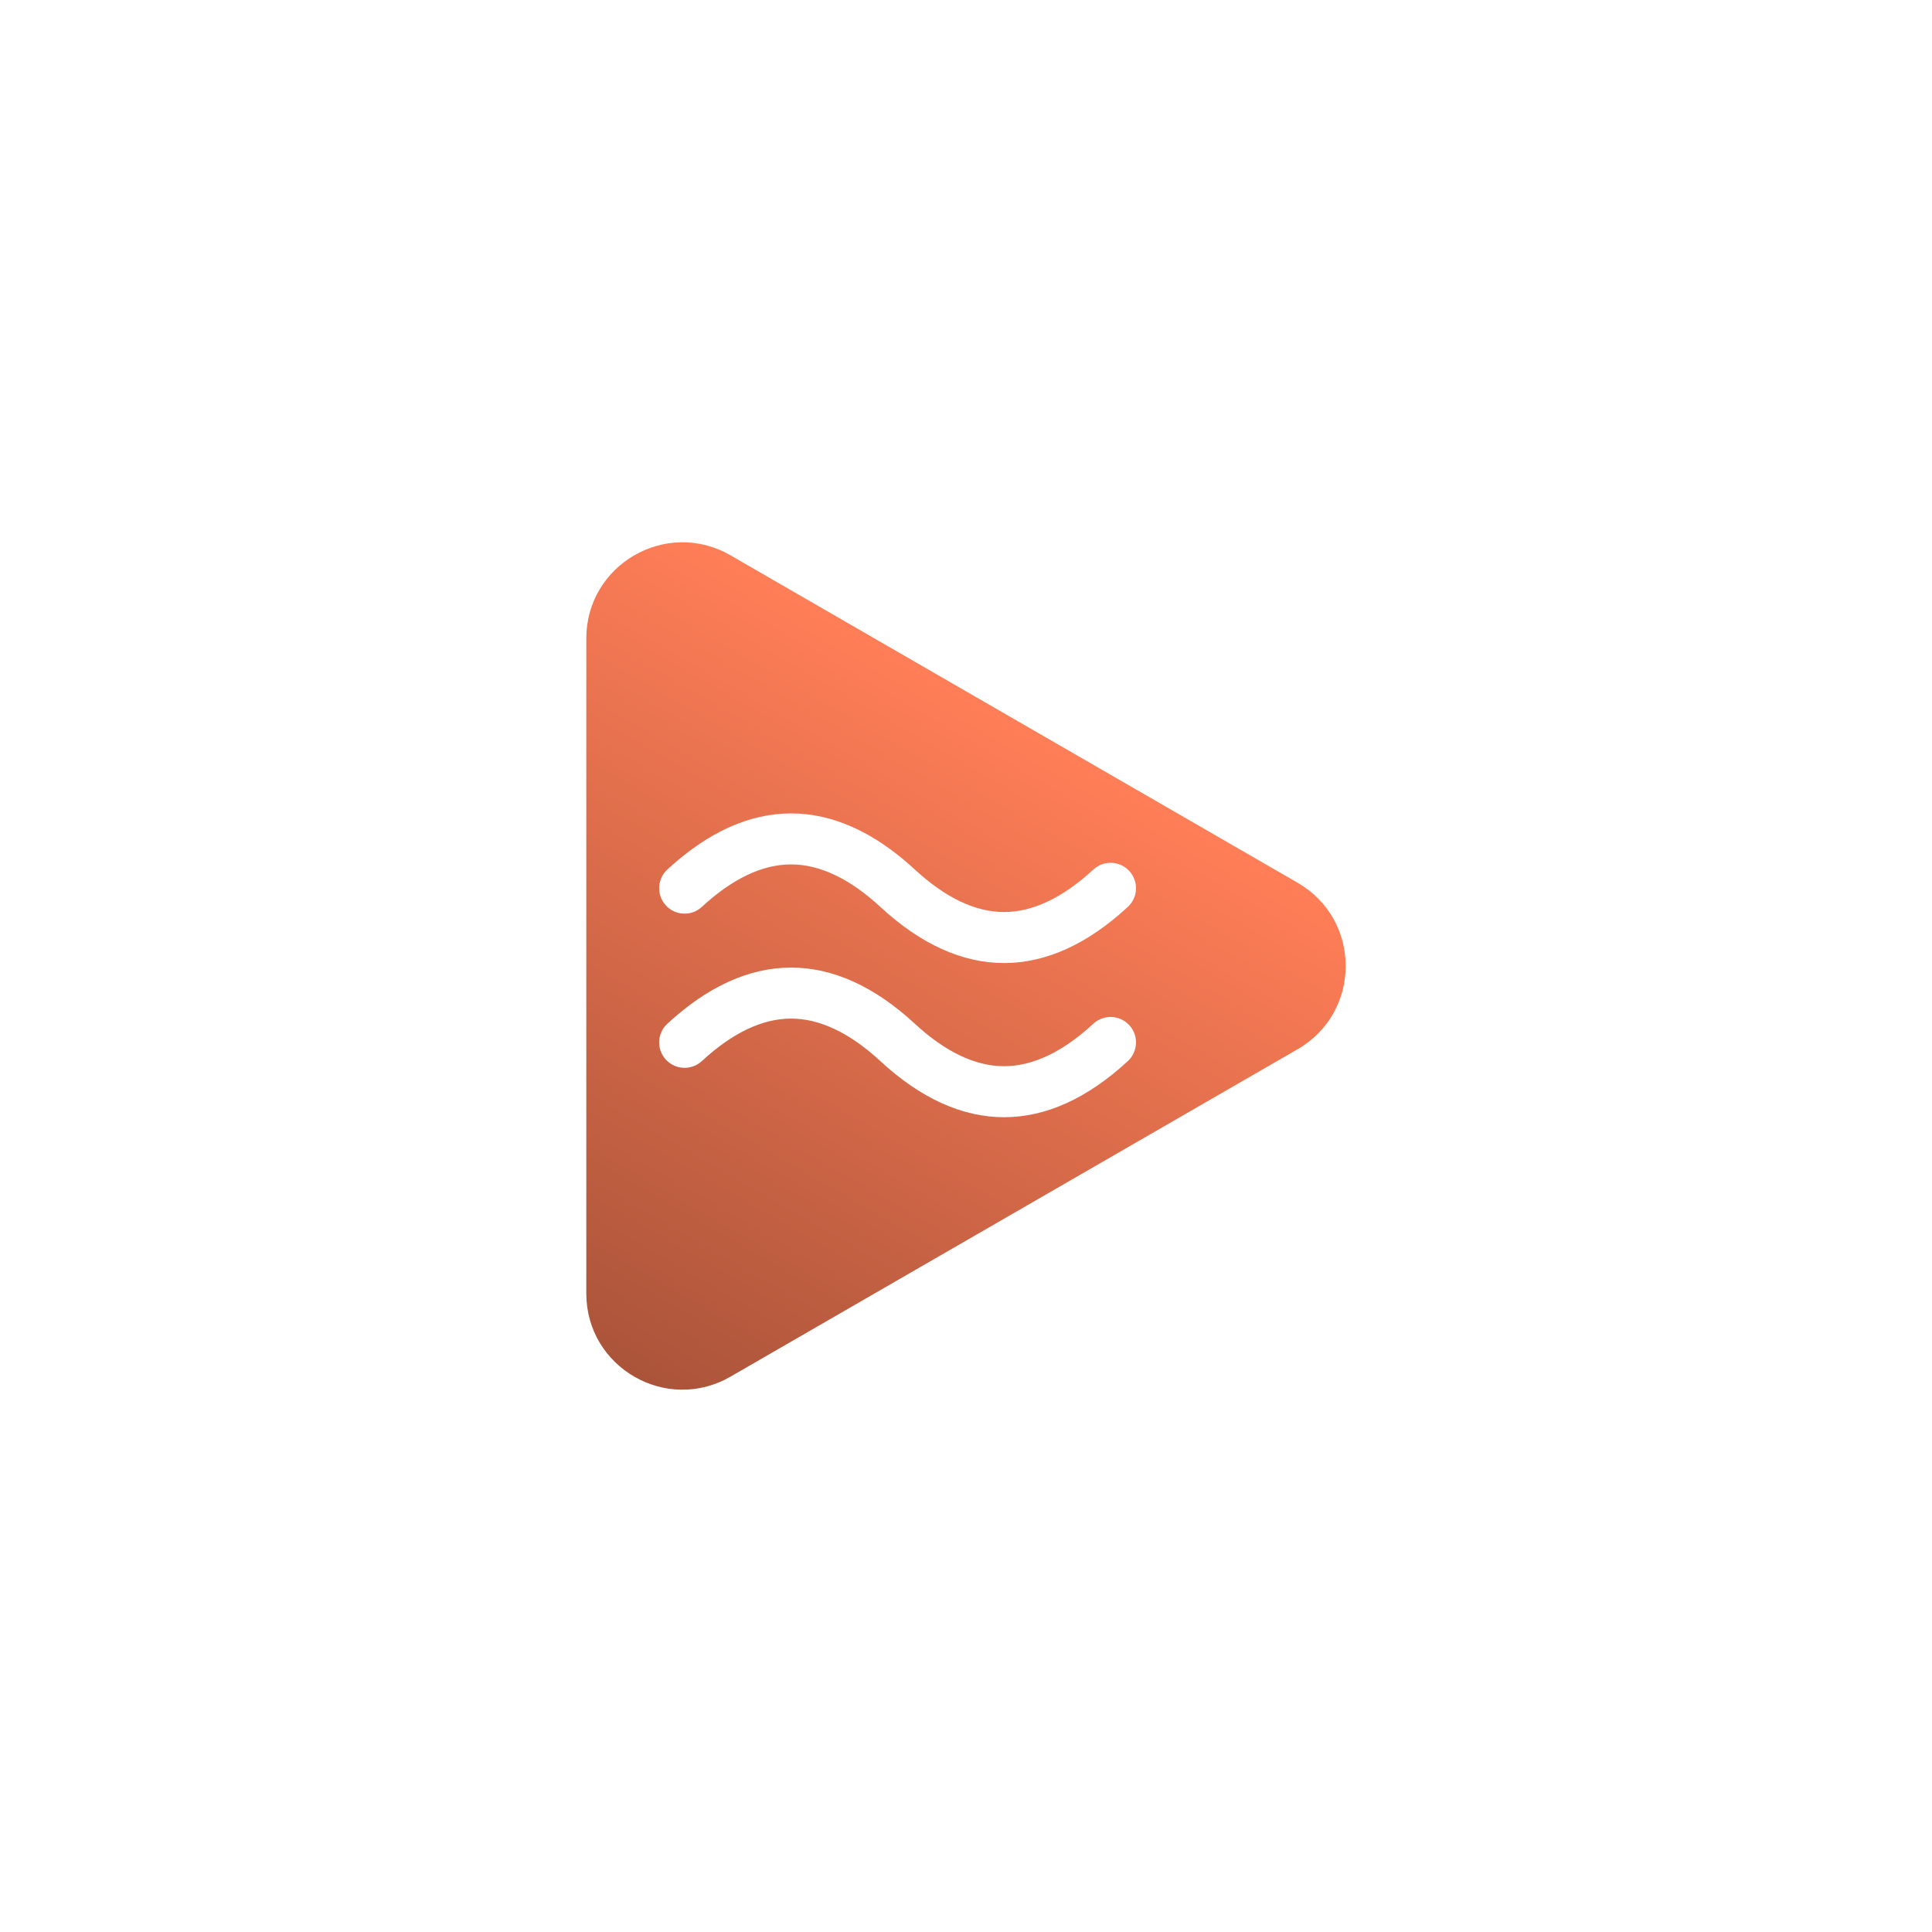
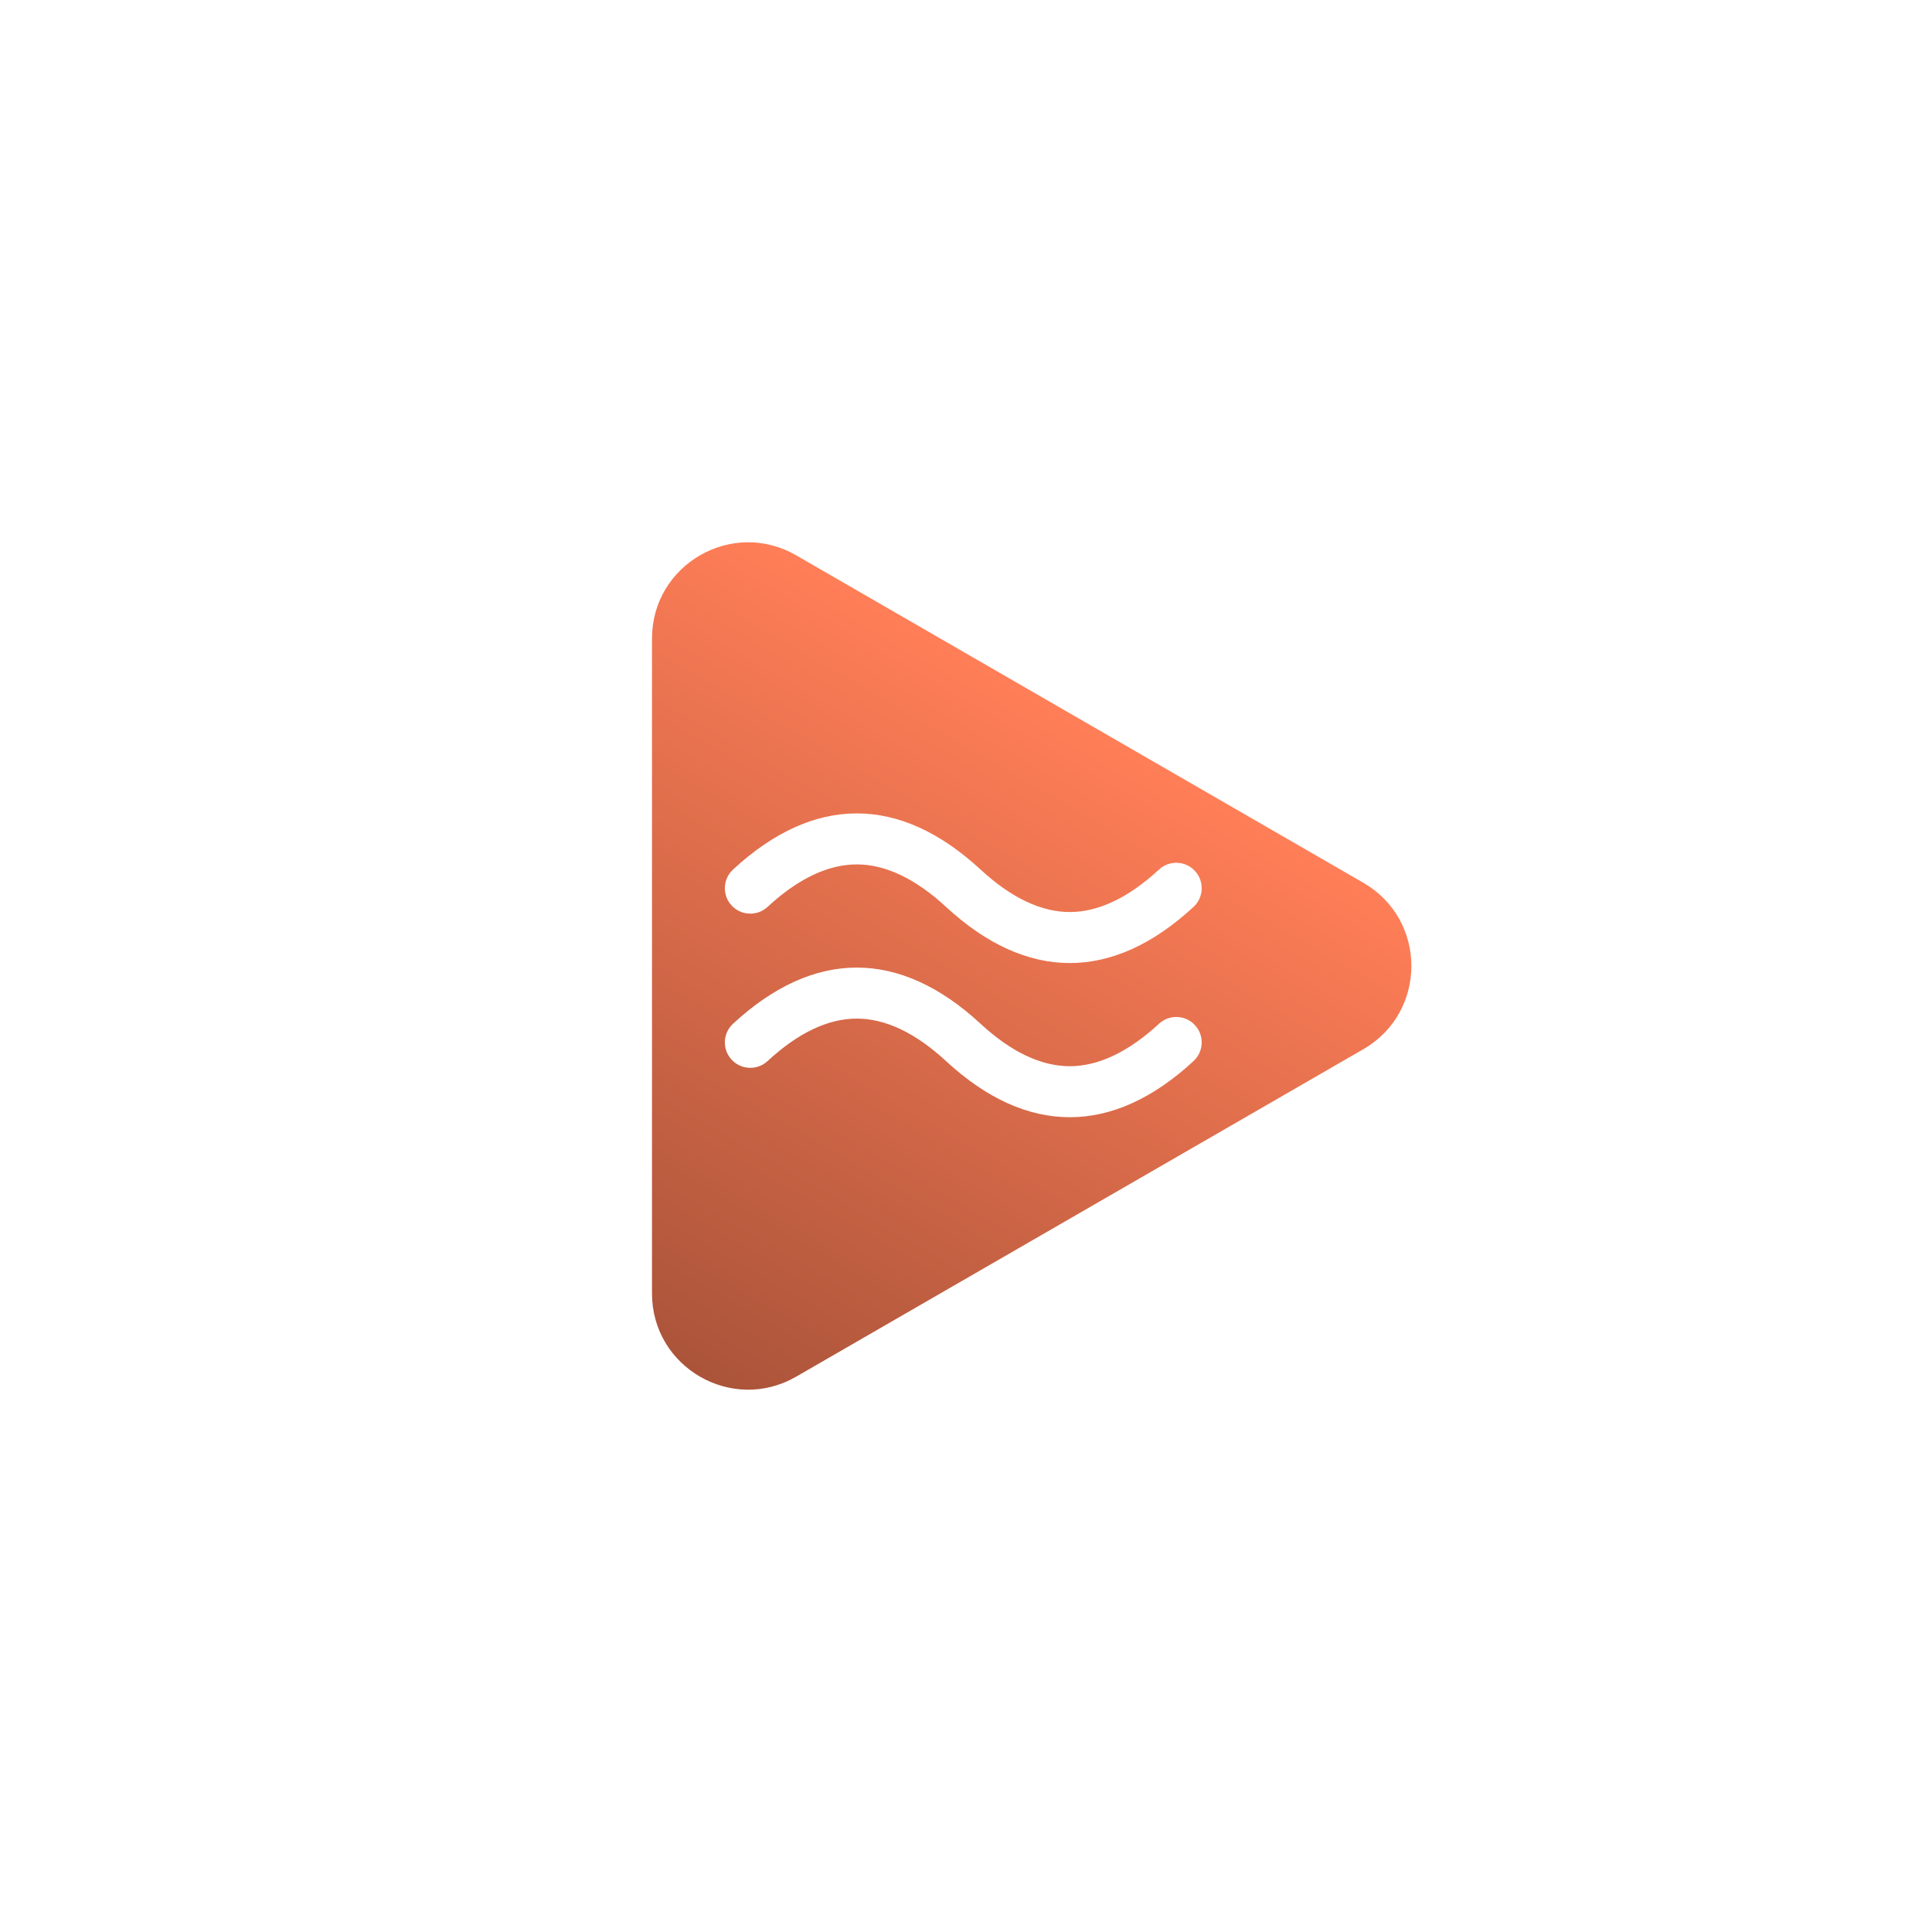
- <svg xmlns="http://www.w3.org/2000/svg" viewBox="-276.65 -223.88 911.63 911.63">
+ <svg xmlns="http://www.w3.org/2000/svg" viewBox="-307.65 -223.88 911.63 911.63">
  <defs>
    <linearGradient id="linear-gradient" x1="22.67" y1="425.72" x2="201.83" y2="115.4" gradientUnits="userSpaceOnUse">
      <stop offset="0" stop-color="#ab543a" />
      <stop offset="1" stop-color="#ff7e57" />
    </linearGradient>
  </defs>
  <path fill="url(#linear-gradient)" d="M335.65,192.66L68.01,38.14C37.78,20.69,0,42.5,0,77.41v309.04c0,34.91,37.78,56.72,68.01,39.27l267.64-154.52c30.23-17.45,30.23-61.08,0-78.54ZM255.53,276.8c-19.1,17.66-38.75,26.49-58.4,26.49s-39.29-8.83-58.39-26.49c-14.39-13.3-28.55-20.05-42.11-20.05s-27.72,6.75-42.1,20.05c-4.87,4.5-12.46,4.2-16.96-.67-4.5-4.86-4.2-12.45.67-16.95,38.2-35.33,78.59-35.33,116.79,0,14.38,13.3,28.55,20.04,42.1,20.04s27.72-6.74,42.11-20.04c4.86-4.5,12.46-4.21,16.95.66,4.5,4.87,4.21,12.46-.66,16.96ZM255.53,204.04c-19.1,17.67-38.75,26.5-58.4,26.5s-39.29-8.83-58.39-26.5c-14.39-13.3-28.55-20.04-42.11-20.04s-27.72,6.74-42.1,20.04c-4.87,4.5-12.46,4.21-16.96-.66s-4.2-12.46.67-16.96c38.2-35.32,78.59-35.32,116.79,0,14.38,13.3,28.55,20.05,42.1,20.05s27.72-6.75,42.11-20.05c4.86-4.5,12.46-4.2,16.95.67,4.5,4.86,4.21,12.45-.66,16.95Z" />
</svg>
